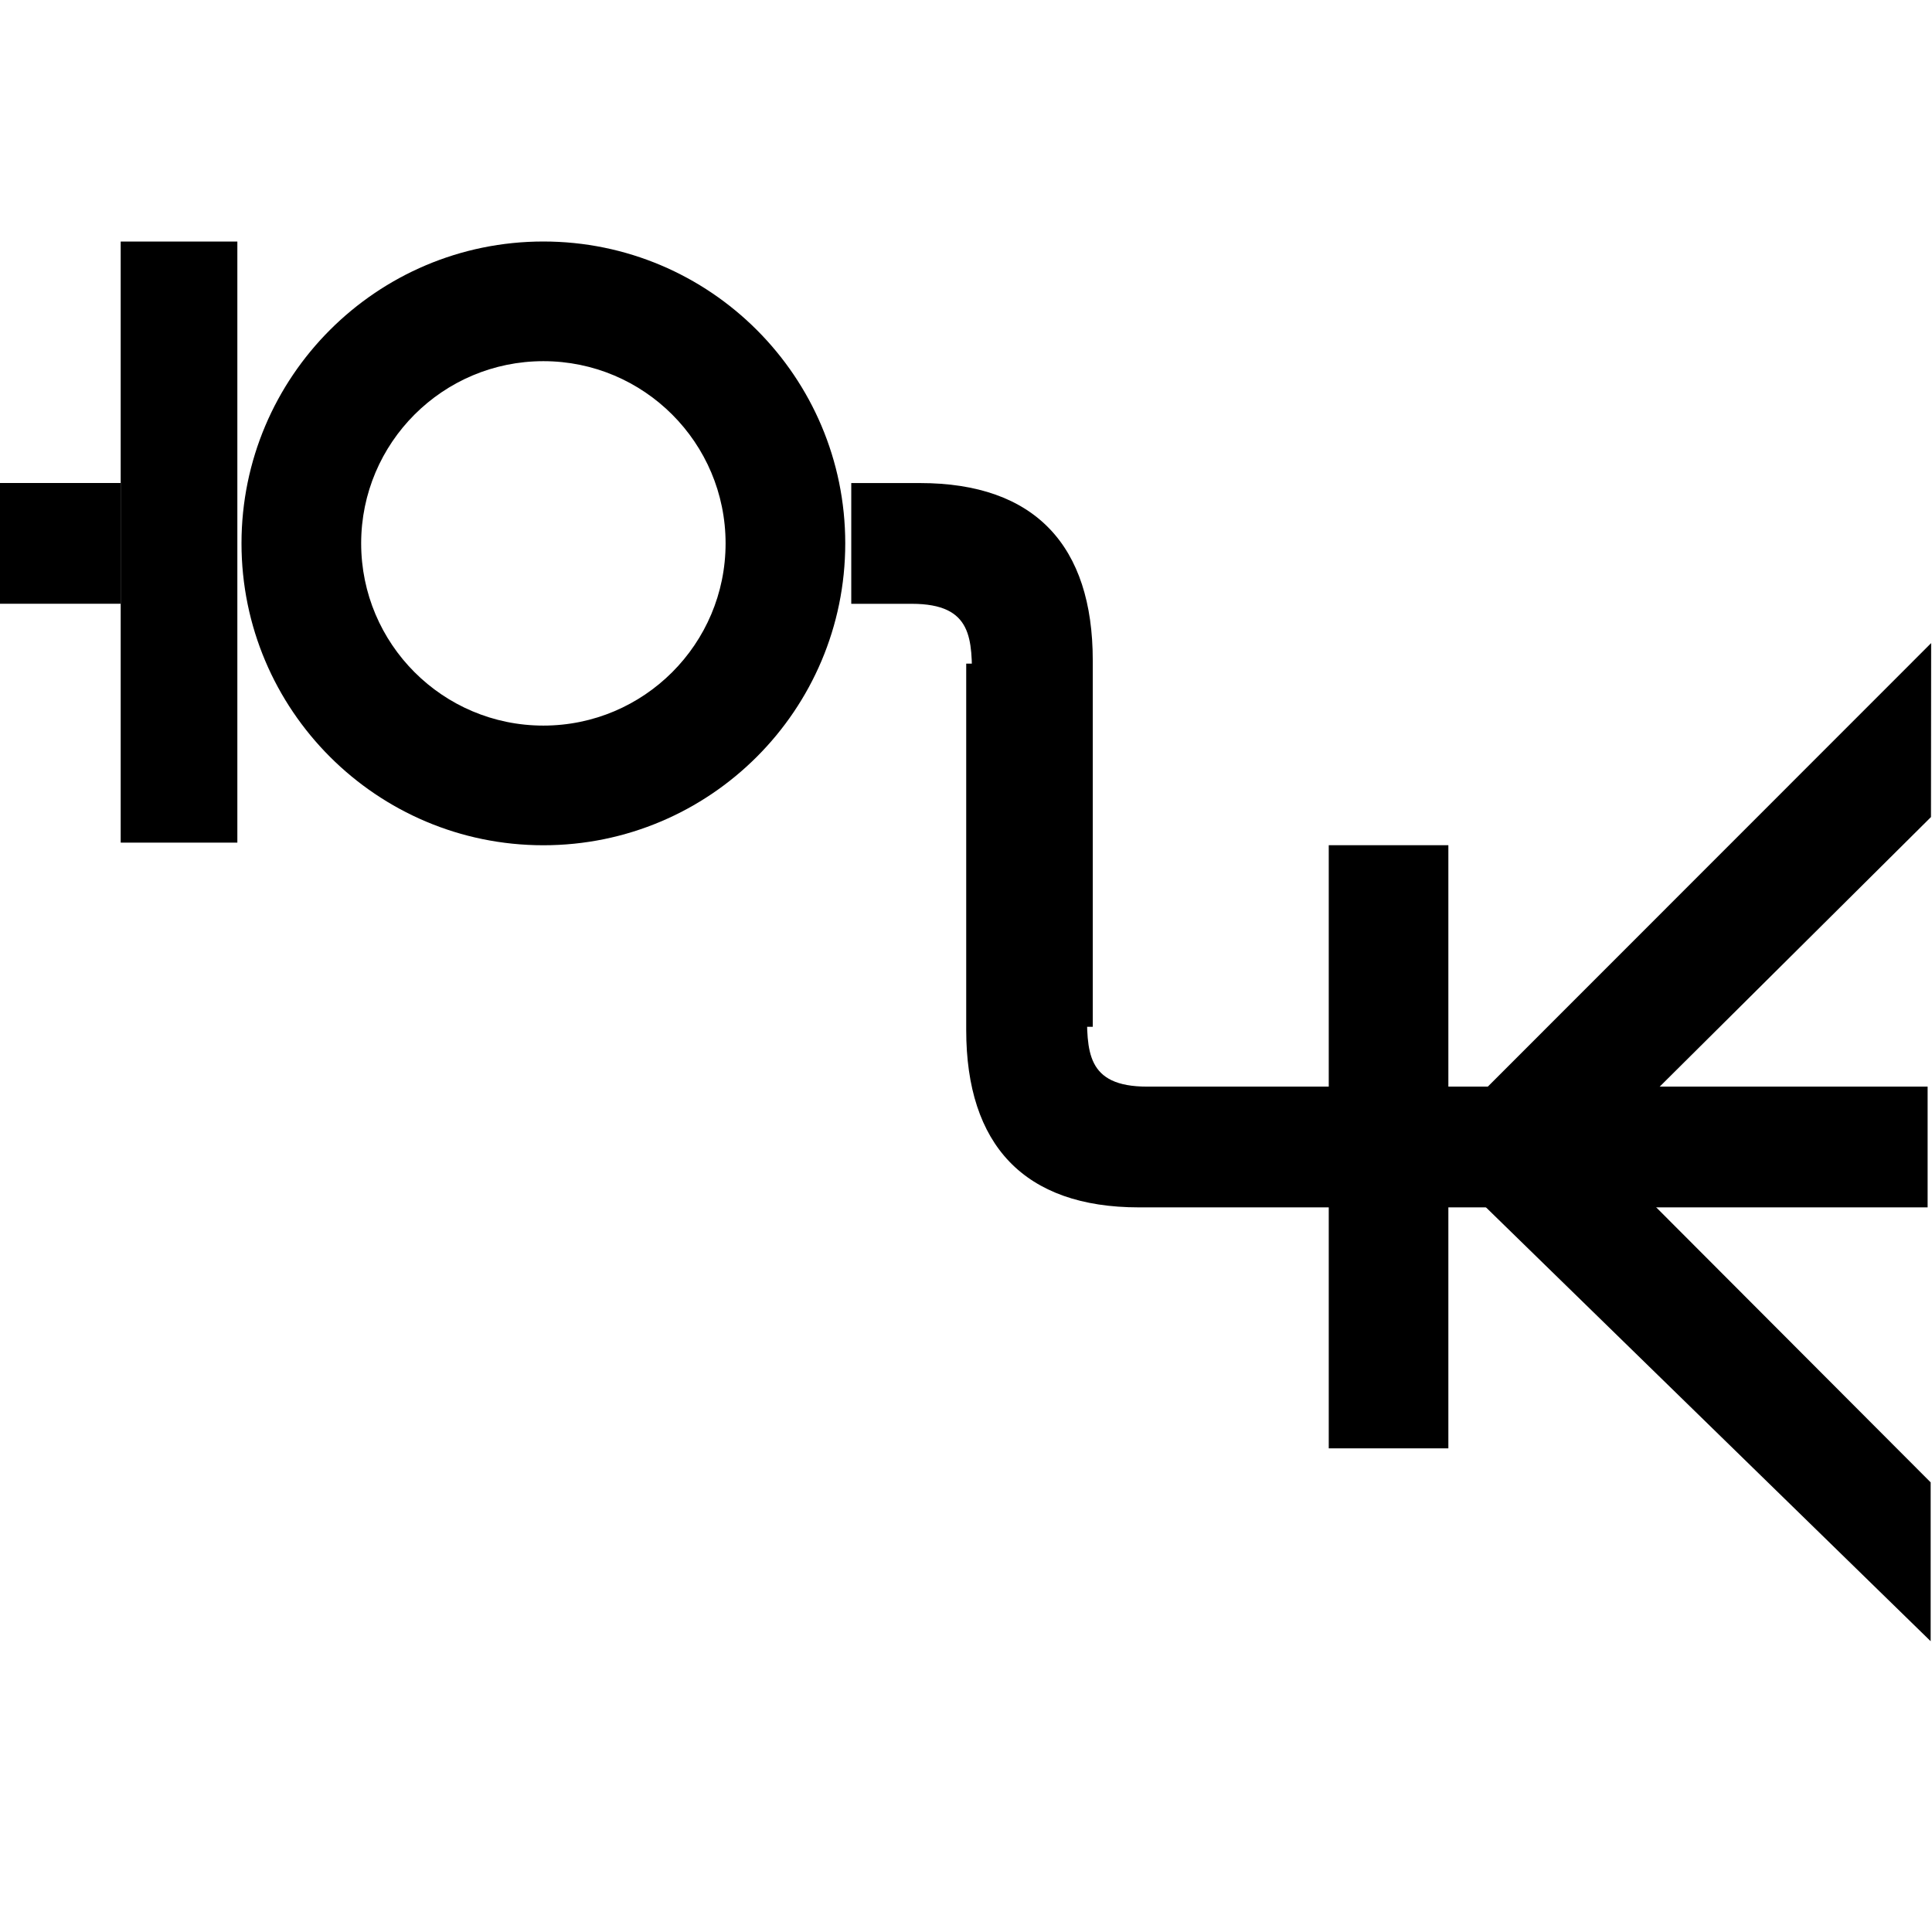
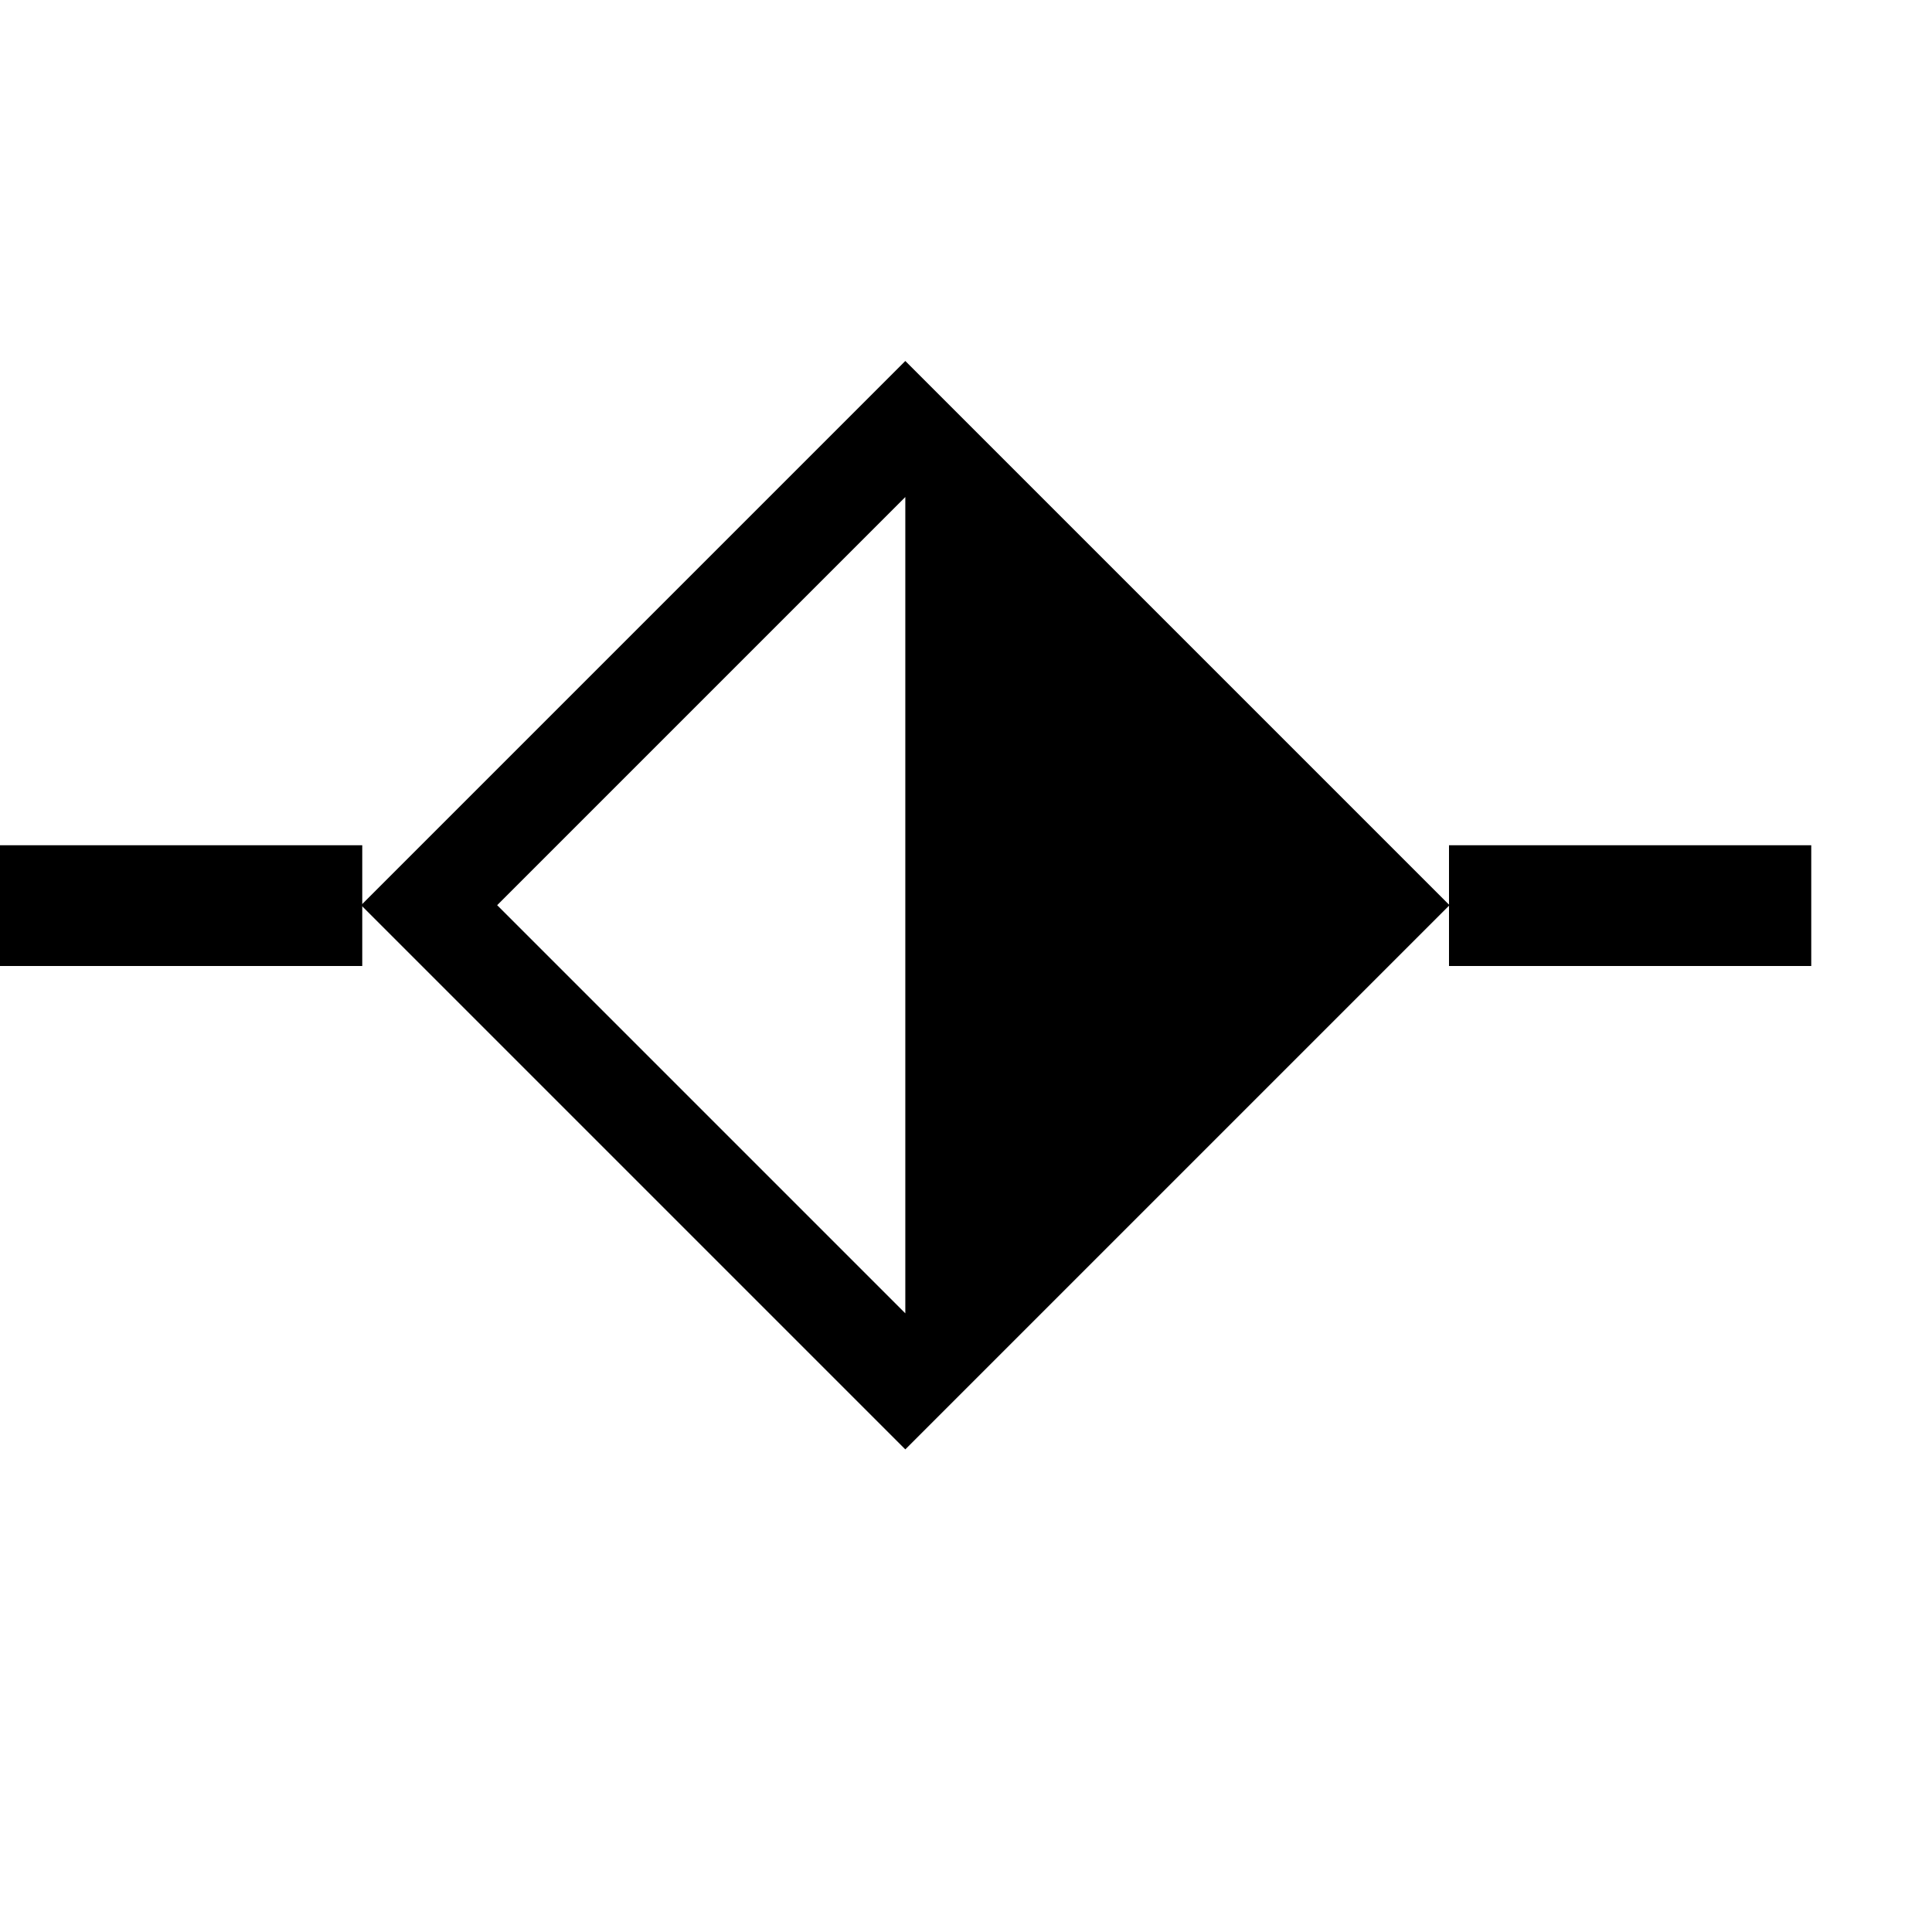
<svg xmlns="http://www.w3.org/2000/svg" width="100%" height="100%" viewBox="0 0 16 16" version="1.1" xml:space="preserve" style="fill-rule:evenodd;clip-rule:evenodd;stroke-linejoin:round;stroke-miterlimit:2;">
-   <g id="schemaTableFK" transform="matrix(1,0,0,1,8,1.03306)">
-     <g transform="matrix(1,0,0,1,0.00175568,-3.03306)">
-       <path d="M1,10.337L1,7.496L0,7.496L0,10.53C0,11.481 0.479,11.999 1.431,11.999L7.962,11.999L7.962,10.999L1.499,10.999C0.989,10.999 1,10.703 1,10.337Z" />
+   <g id="FK_classic">
+     <g transform="matrix(0.563355,0.563355,-0.563355,0.563355,7.4974,-2.64406)">
+       <g id="schemaTableForeignKey1N">
+         <path d="M13,5L13,13L5,13L5,5L13,5ZM6,12L12,12L6,6L6,12Z" />
+       </g>
    </g>
-     <g transform="matrix(1.14787,1.14787,-0.776589,0.776589,9.74882,-6.5731)">
-       <path d="M6.994,12.604L4.386,12.6L4.386,13.509L7.567,13.451L6.994,12.604Z" />
-     </g>
-     <g transform="matrix(1.49176,0,0,1.02356,-12.349,-3.2516)">
-       <rect x="10.292" y="9.006" width="0.664" height="4.88" />
-     </g>
-     <g transform="matrix(1.1536,-1.1536,-0.780466,-0.780466,9.7743,23.5996)">
-       <path d="M6.971,12.588L4.386,12.6L4.386,13.509L7.596,13.51L6.971,12.588Z" />
-     </g>
-     <g id="v" transform="matrix(-1,0,0,-1,1.0498,14.9664)">
-       <path d="M1,10.337L1,7.496L0,7.496L0,10.53C0,11.481 0.479,11.999 1.431,11.999C2.299,11.999 2,11.999 2,11.999L2,10.999C2,10.999 2.175,10.999 1.499,10.999C0.989,10.999 1,10.703 1,10.337Z" />
-     </g>
-     <g transform="matrix(1.45496,0,0,1.02006,-21.9749,-8.2193)">
-       <rect x="10.292" y="9.006" width="0.664" height="4.88" />
-     </g>
-     <path d="M-3.5,0.967C-2.12,0.967 -1,2.087 -1,3.467C-1,4.847 -2.12,5.967 -3.5,5.967C-4.88,5.967 -6,4.847 -6,3.467C-6,2.087 -4.88,0.967 -3.5,0.967ZM-3.5,1.958C-2.667,1.958 -1.991,2.634 -1.991,3.467C-1.991,4.3 -2.667,4.976 -3.5,4.976C-4.333,4.976 -5.009,4.3 -5.009,3.467C-5.009,2.634 -4.333,1.958 -3.5,1.958Z" />
-     <g transform="matrix(1,0,0,1,-8,-1.03306)">
-       <rect x="0" y="4" width="1" height="1" />
+     <rect x="0" y="7" width="3" height="1" />
+     <g transform="matrix(1,0,0,1,12,2.22045e-16)">
+       <rect x="0" y="7" width="3" height="1" />
    </g>
  </g>
</svg>
